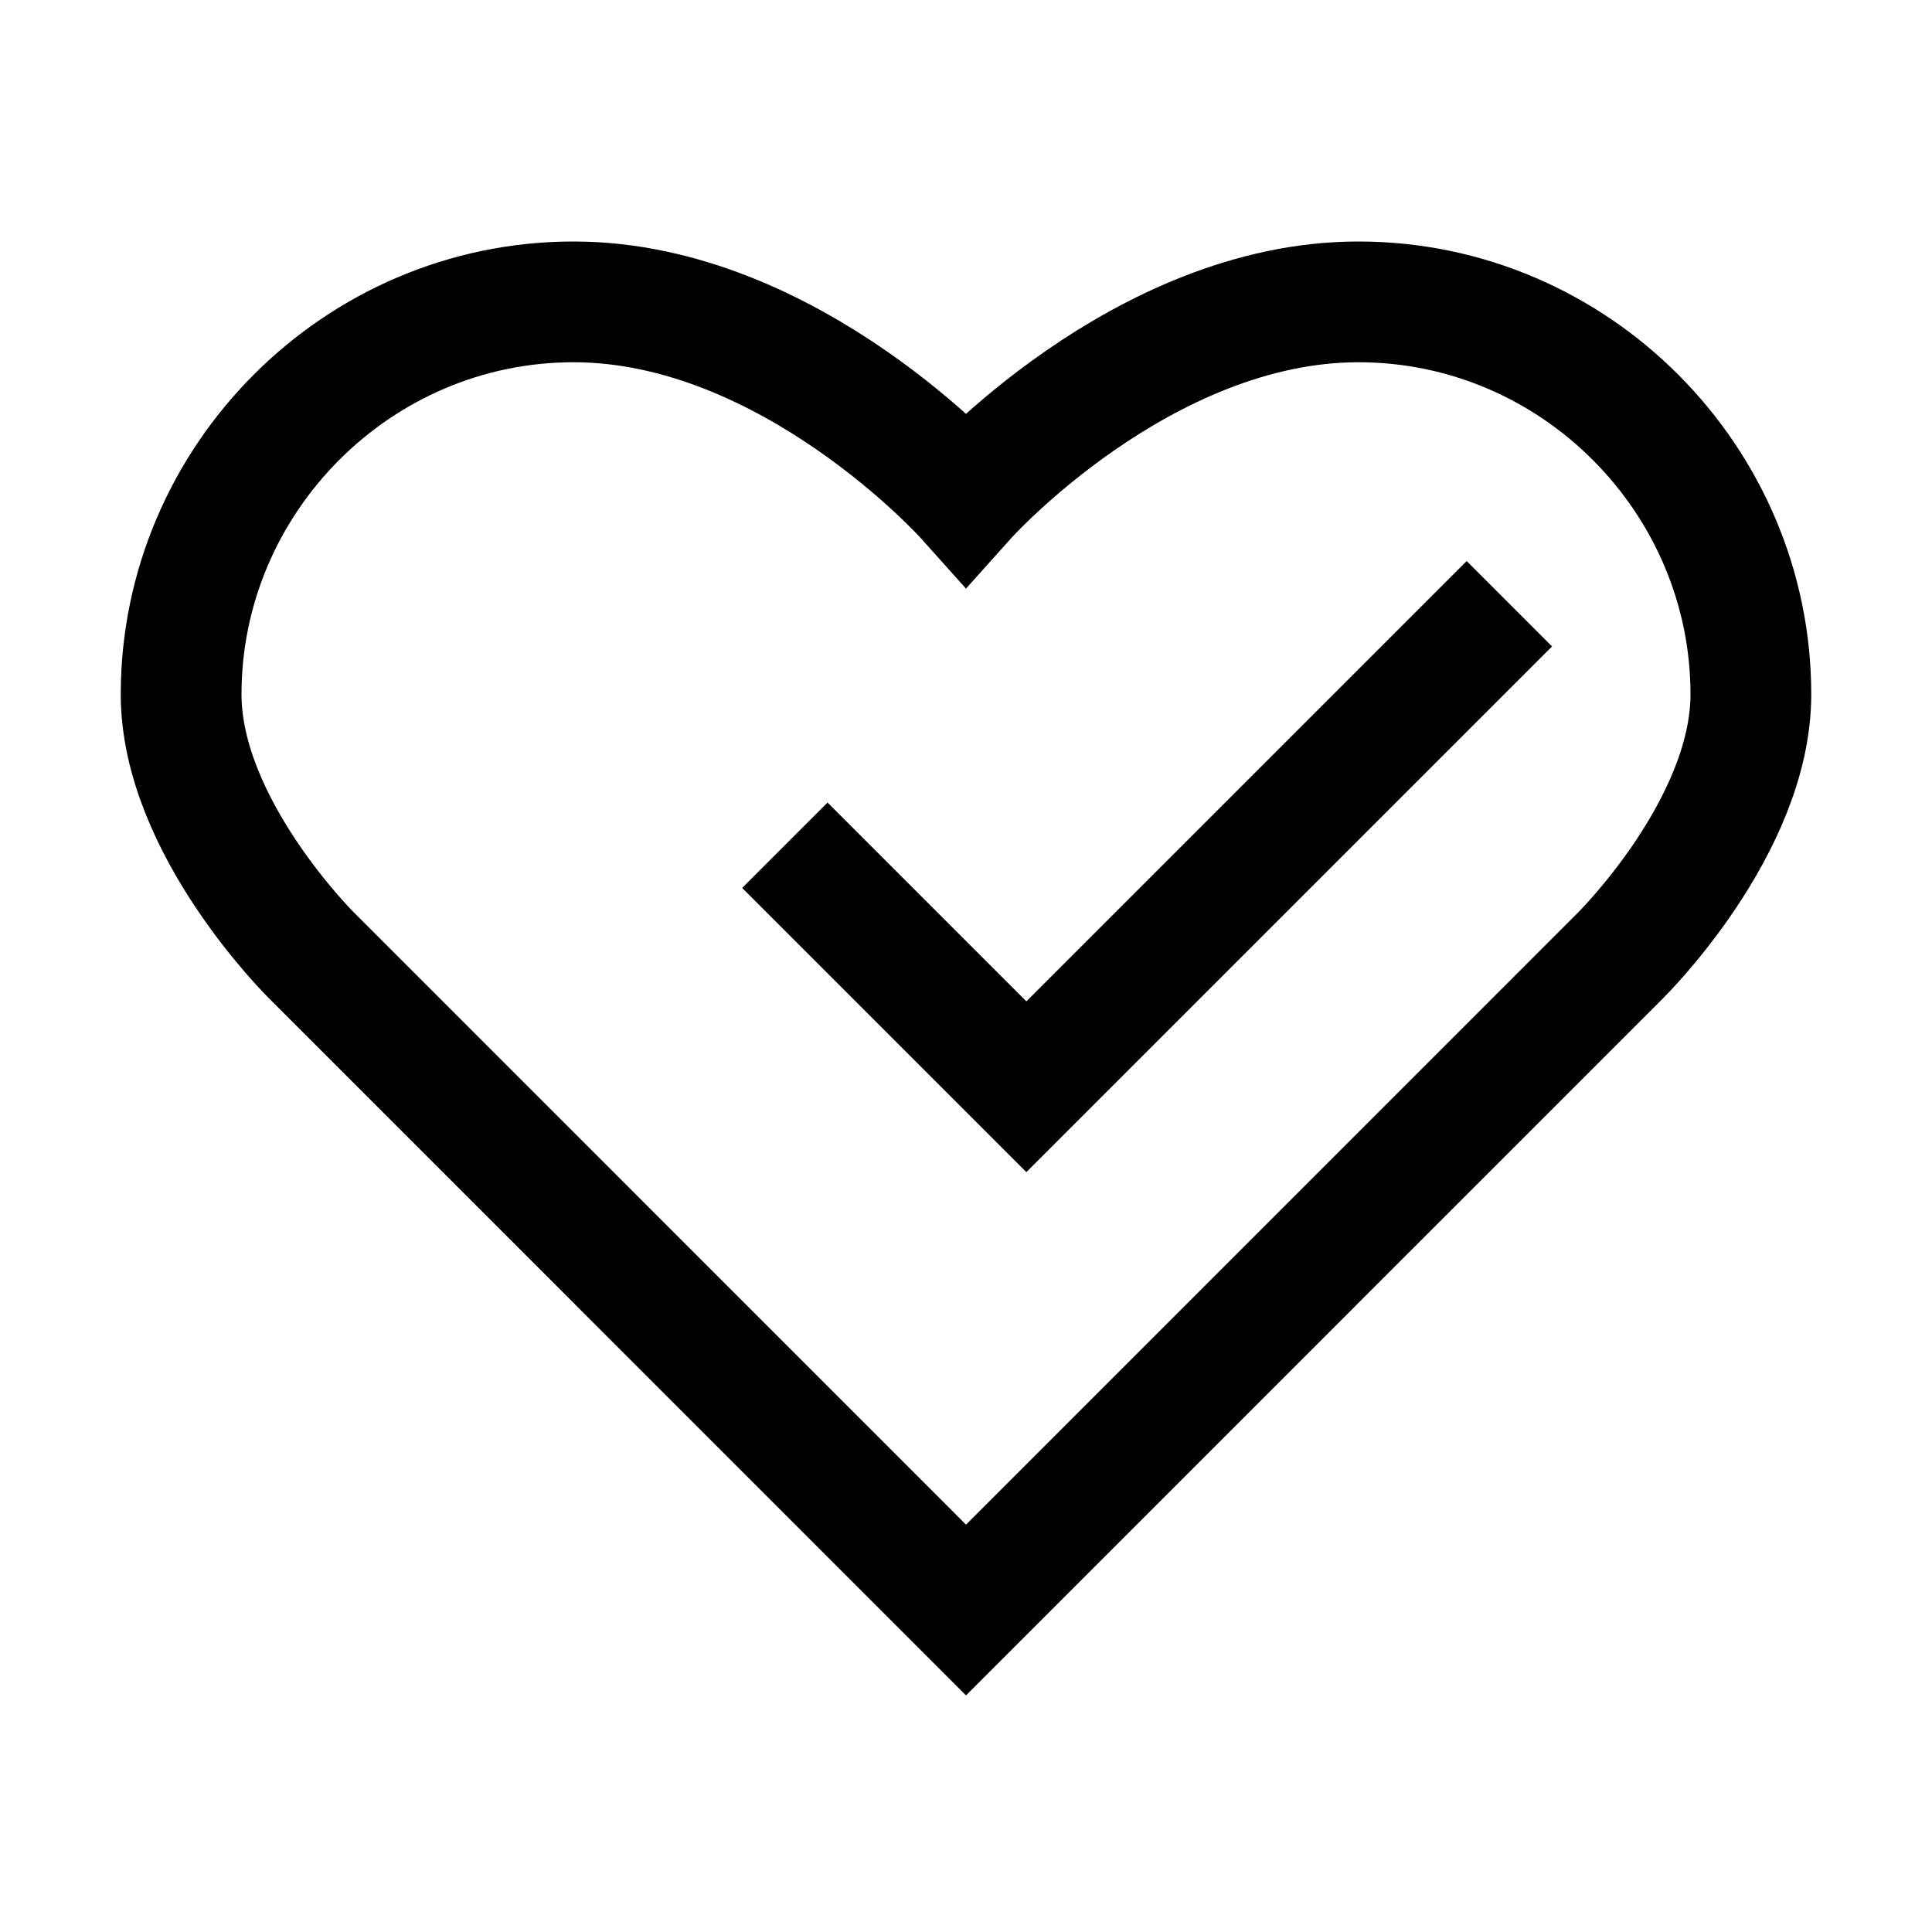
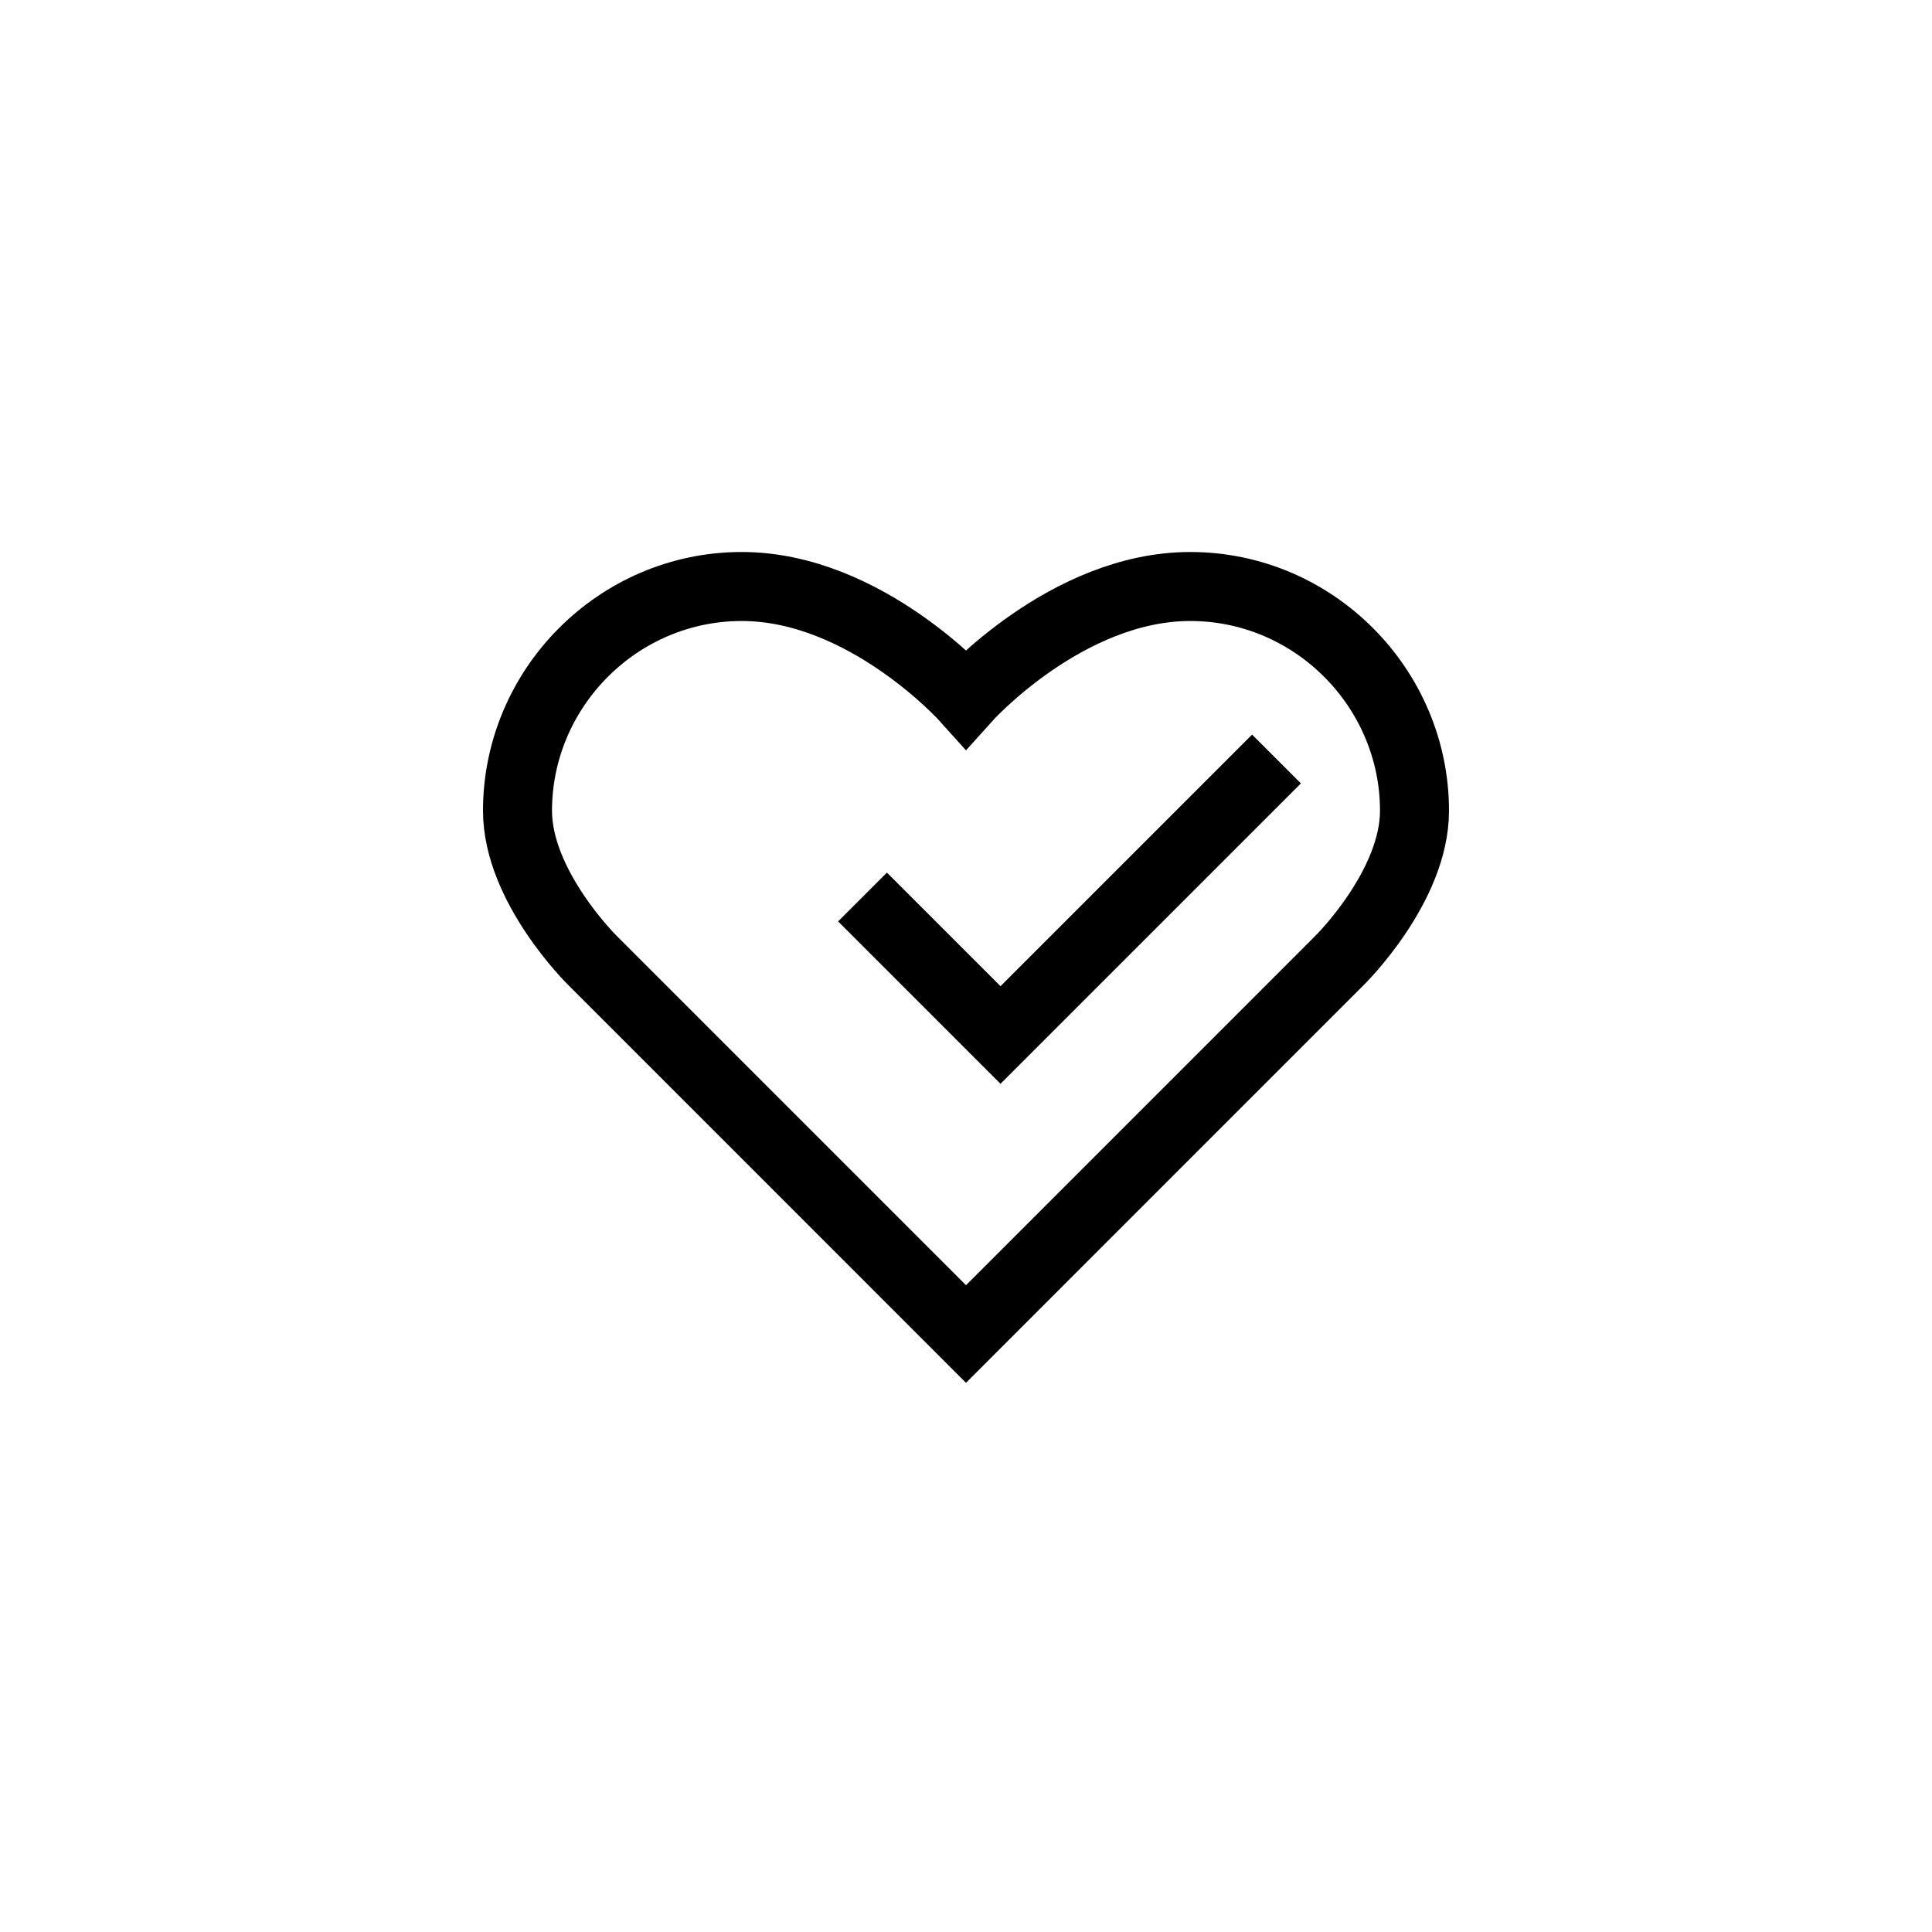
- <svg xmlns="http://www.w3.org/2000/svg" viewBox="0 0 32 32" width="192px" height="192px">
+ <svg xmlns="http://www.w3.org/2000/svg" viewBox="-12 -12 56 56" width="192px" height="192px">
  <path style="fill:none;stroke:#000000;stroke-width:2;stroke-miterlimit:10;" d="M16,8.25c0,0,2.91-3.25,6.5-3.25S29,7.95,29,11.5c0,2.201-2.167,4.333-2.167,4.333L16,26.667L5.167,15.833c0,0-2.167-2.133-2.167-4.333C3,7.95,5.91,5,9.5,5S16,8.25,16,8.25z" />
  <polyline style="fill:none;stroke:#000000;stroke-width:2;stroke-miterlimit:10;" points="13,14 17,18 25,10 " />
  <style>
        @media (prefers-color-scheme: light) { :root { filter: none; } }
        @media (prefers-color-scheme: dark) { :root { filter: invert(100%); } }
    </style>
</svg>
